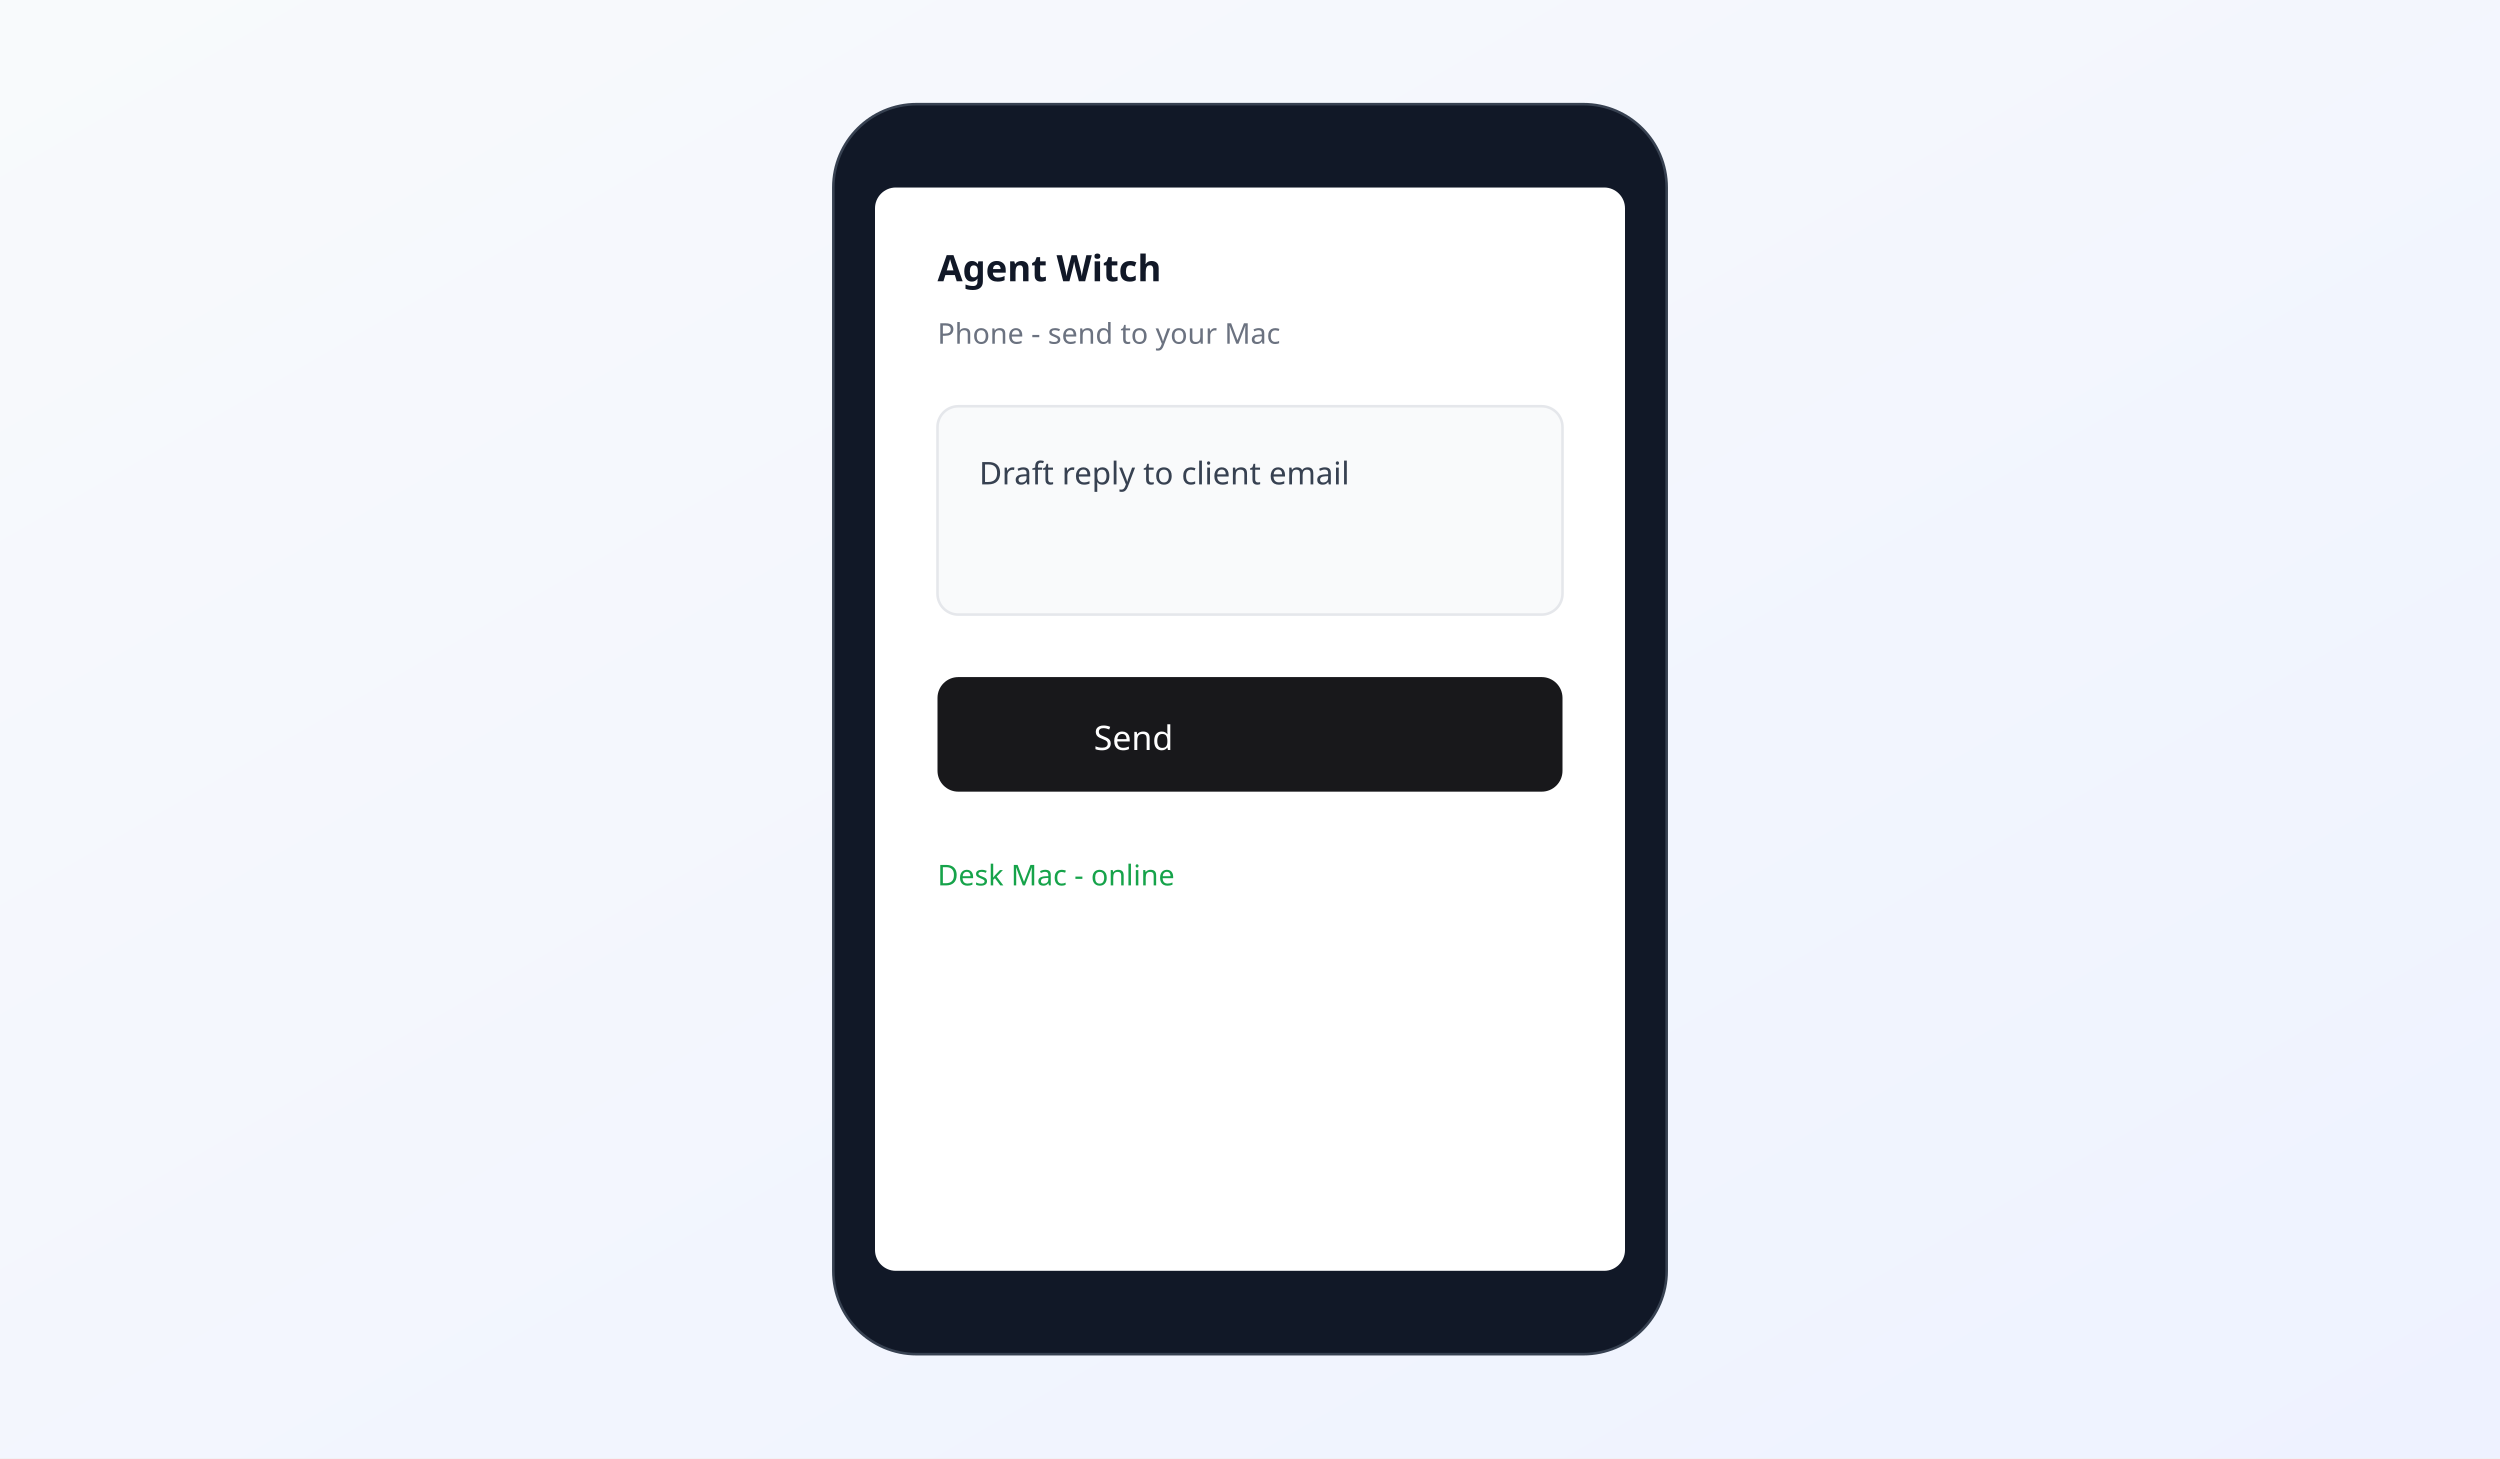
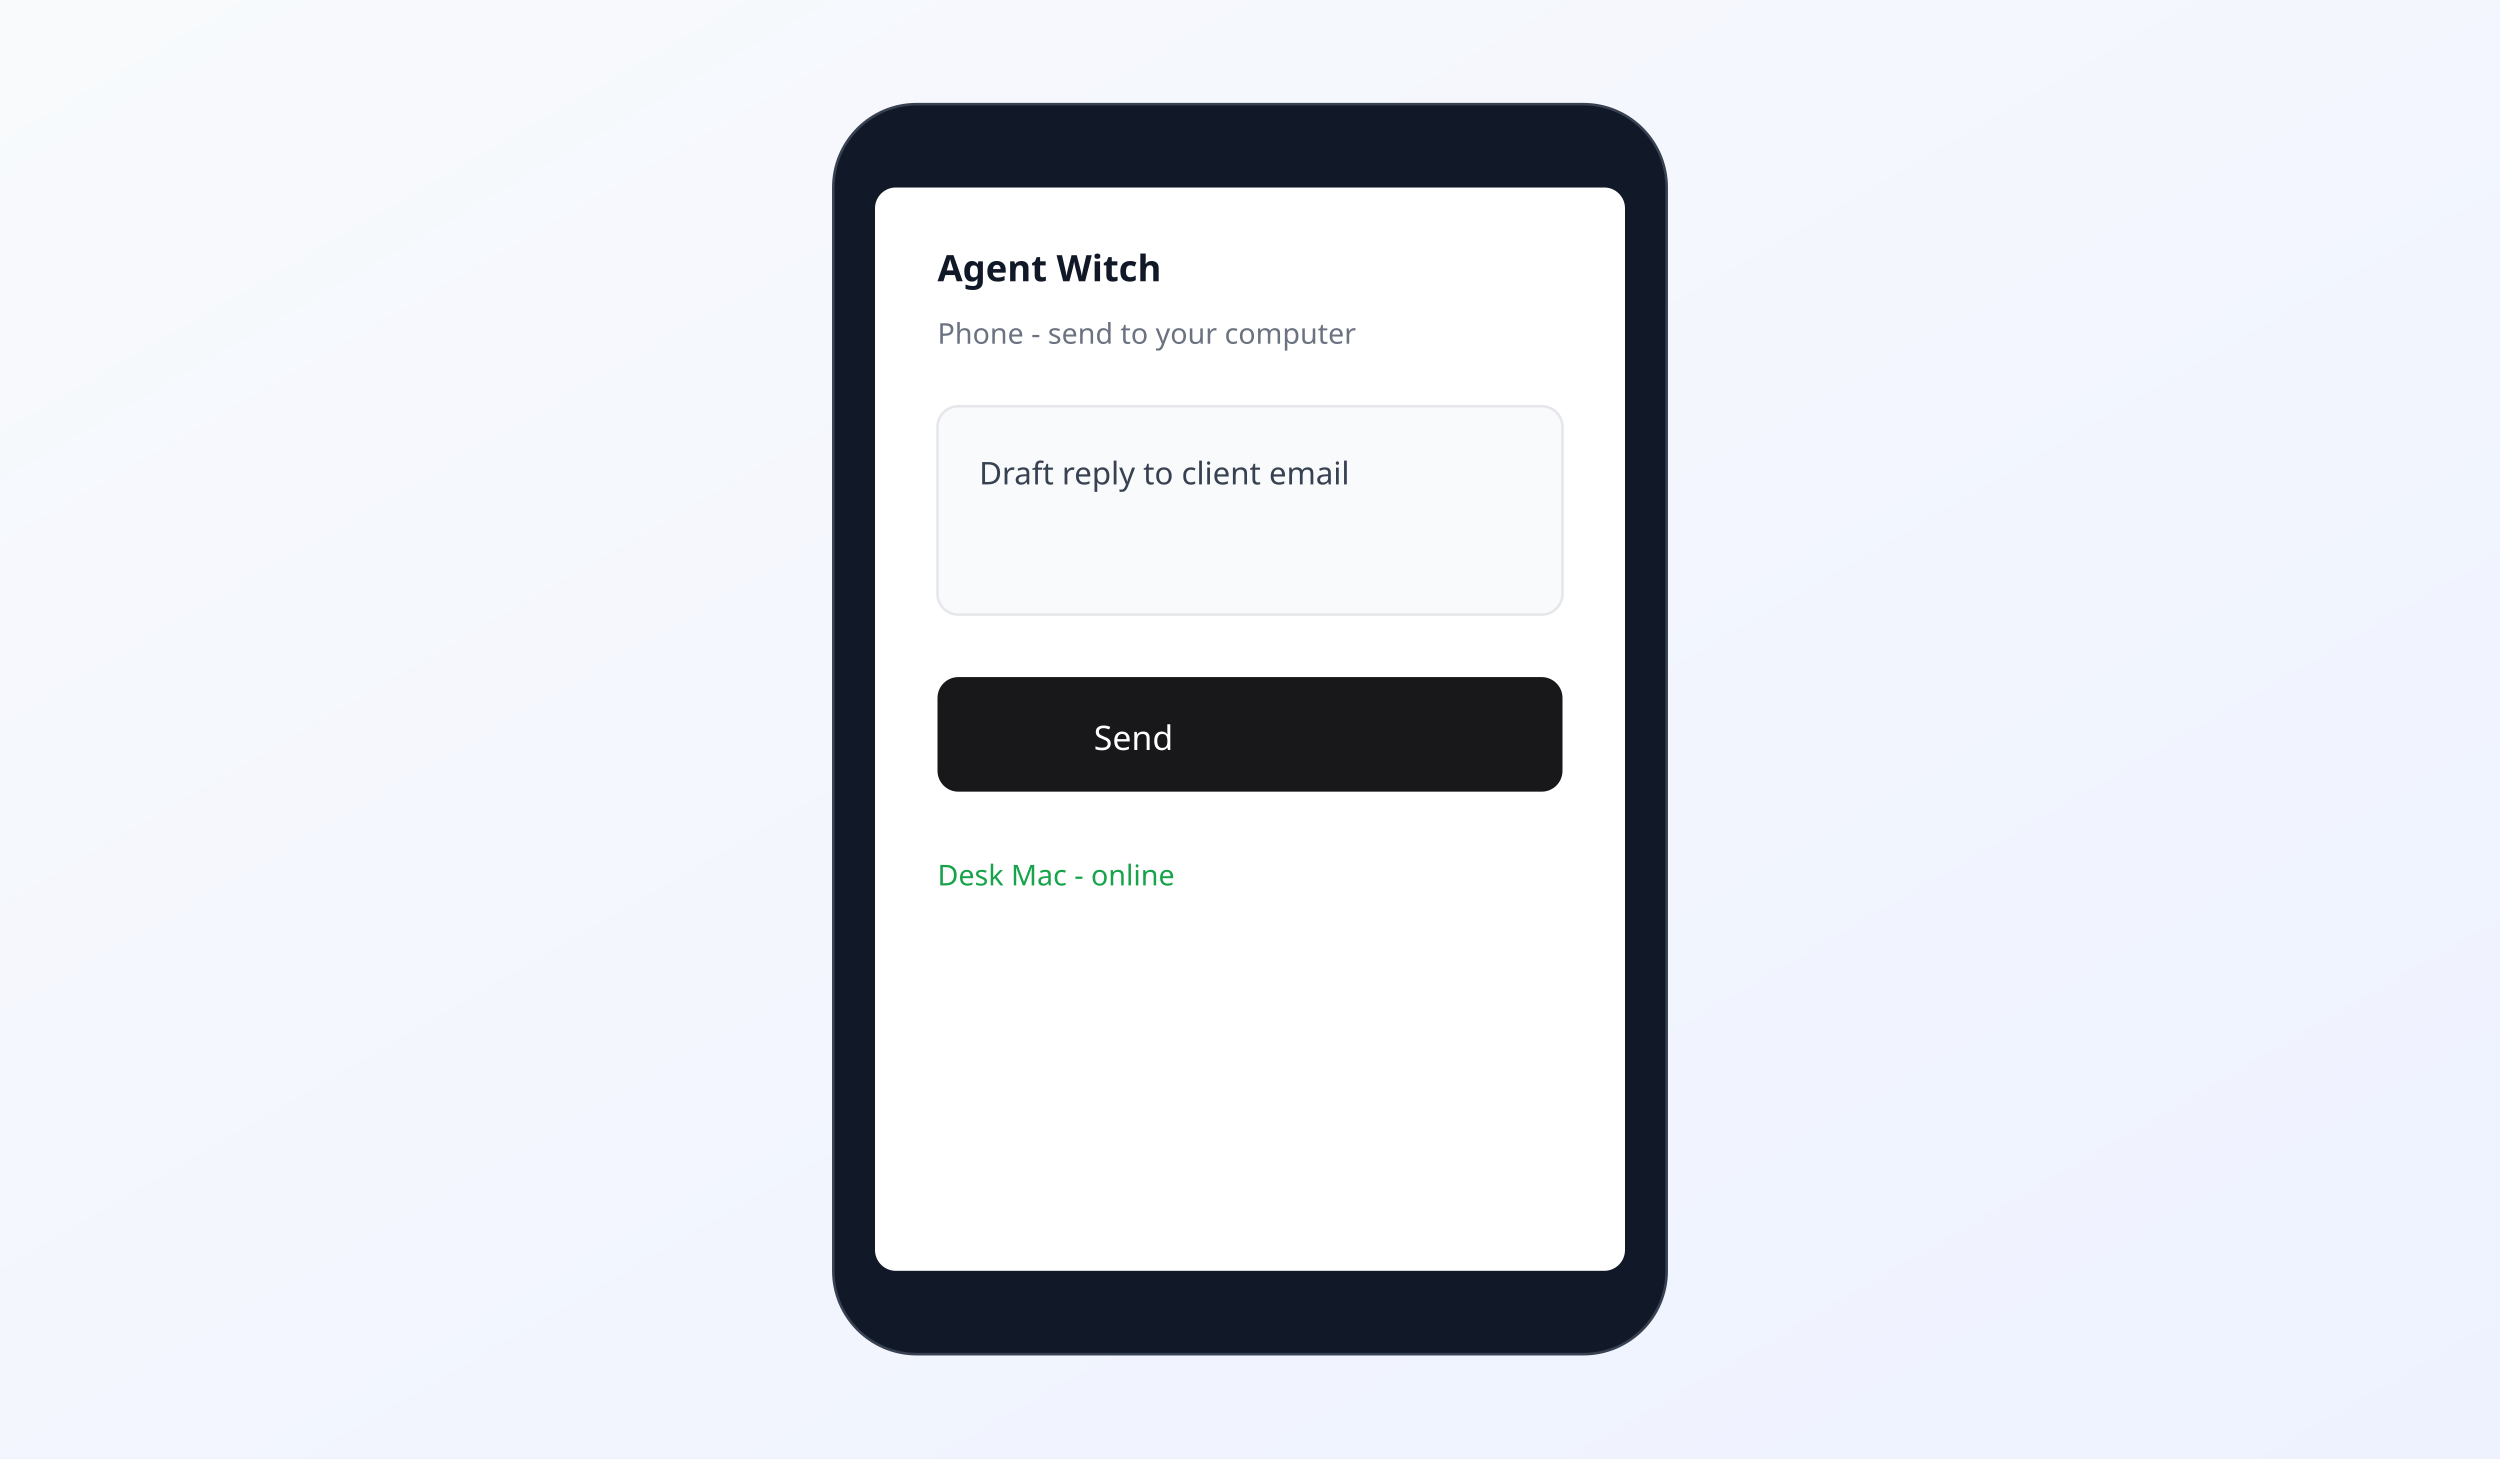
<svg xmlns="http://www.w3.org/2000/svg" width="960" height="560" viewBox="0 0 960 560" role="img" aria-label="Mobile control">
  <defs>
    <linearGradient id="bg" x1="0" y1="0" x2="1" y2="1">
      <stop offset="0%" stop-color="#f8fafc" />
      <stop offset="100%" stop-color="#eef2ff" />
    </linearGradient>
  </defs>
  <rect width="960" height="560" fill="url(#bg)" />
  <rect x="320" y="40" width="320" height="480" rx="32" fill="#111827" stroke="#374151" />
  <rect x="336" y="72" width="288" height="416" rx="8" fill="#fff" />
  <text x="360" y="108" font-family="ui-sans-serif,system-ui,sans-serif" font-size="14" font-weight="600" fill="#111827">Agent Witch</text>
-   <text x="360" y="132" font-family="ui-sans-serif,system-ui,sans-serif" font-size="11" fill="#6b7280">Phone  -  send to your Mac</text>
+   <text x="360" y="132" font-family="ui-sans-serif,system-ui,sans-serif" font-size="11" fill="#6b7280">Phone  -  send to your computer</text>
  <rect x="360" y="156" width="240" height="80" rx="8" fill="#f9fafb" stroke="#e5e7eb" />
  <text x="376" y="186" font-family="ui-sans-serif,system-ui,sans-serif" font-size="12" fill="#374151">Draft reply to client email</text>
  <rect x="360" y="260" width="240" height="44" rx="8" fill="#18181b" />
  <text x="420" y="288" font-family="ui-sans-serif,system-ui,sans-serif" font-size="13" font-weight="500" fill="#fff">Send</text>
  <text x="360" y="340" font-family="ui-sans-serif,system-ui,sans-serif" font-size="11" fill="#16a34a">Desk Mac  -  online</text>
</svg>
